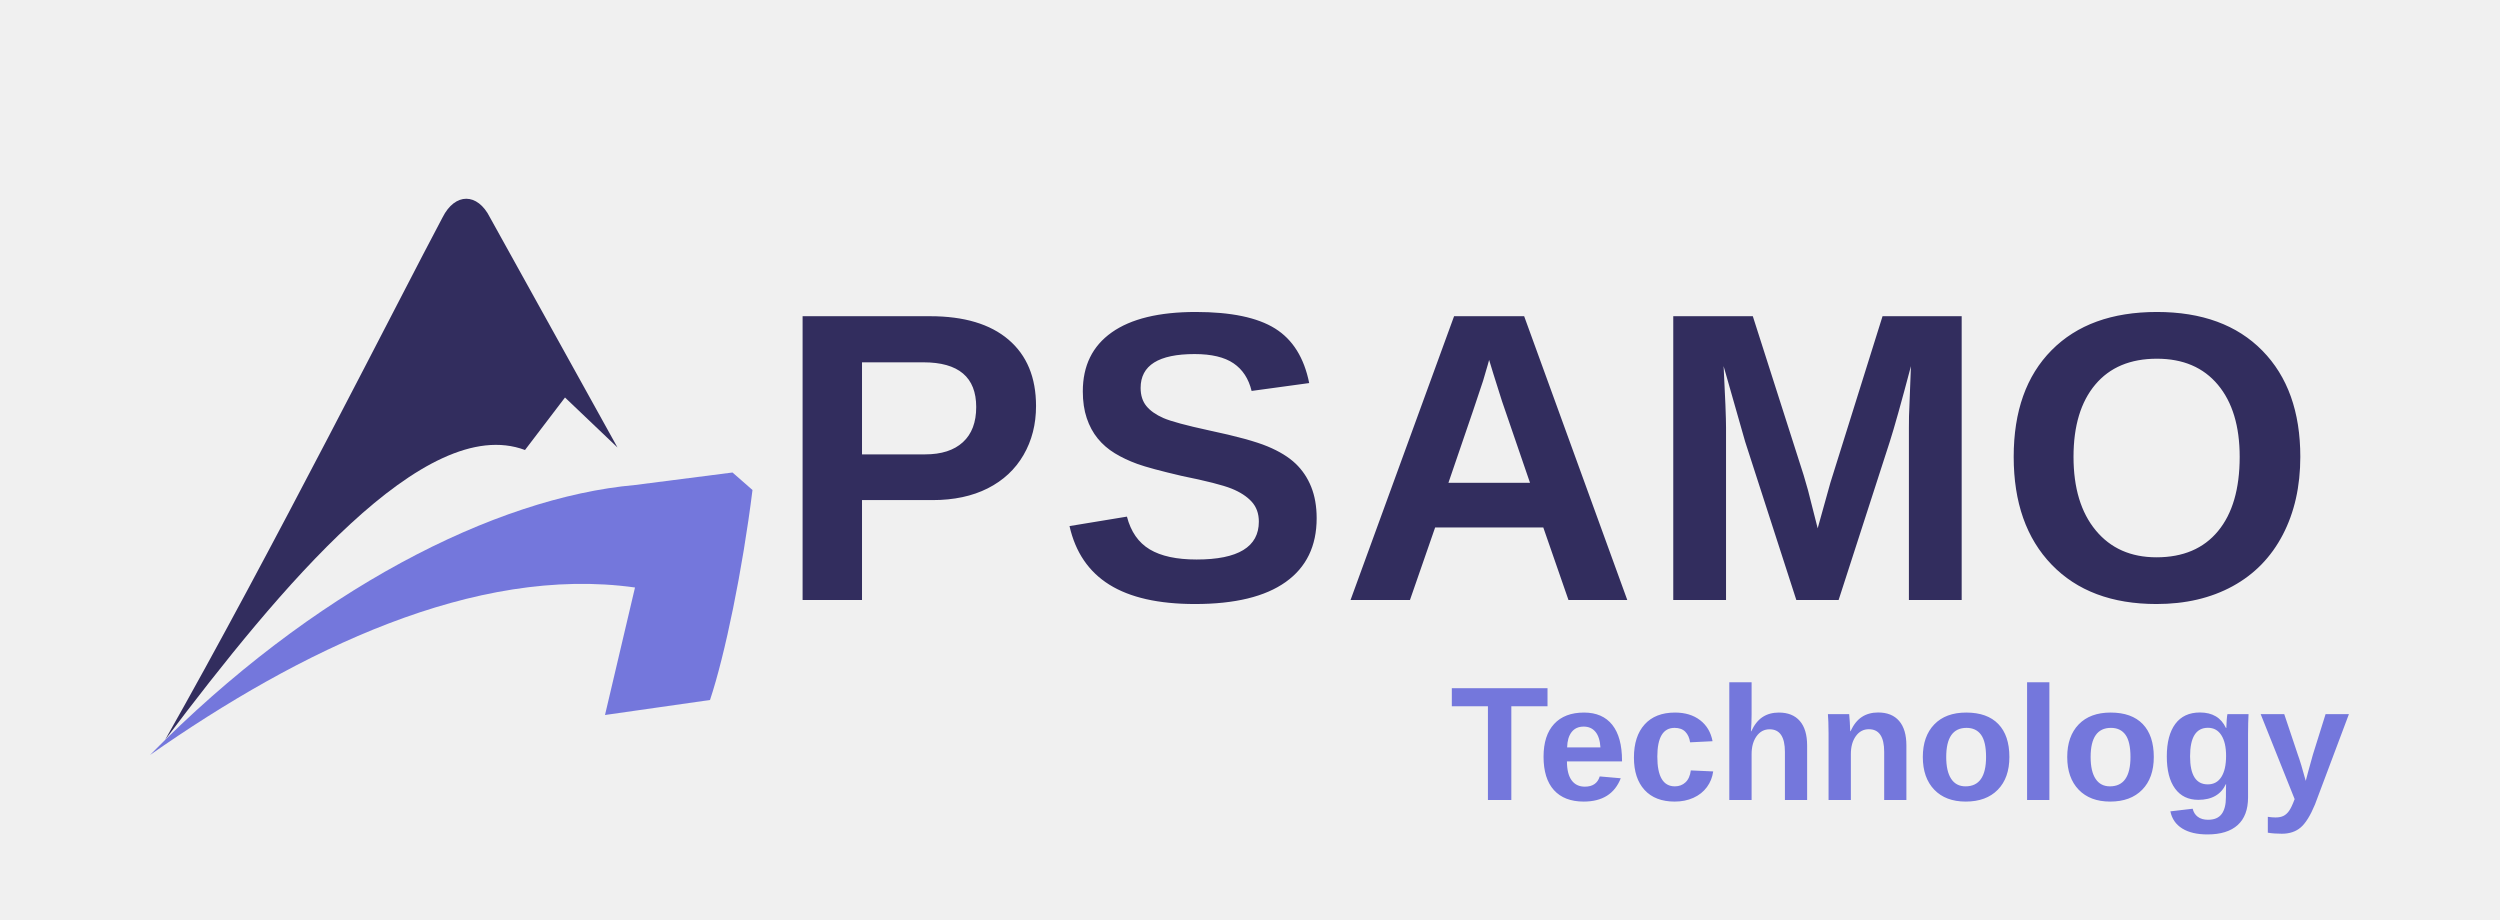
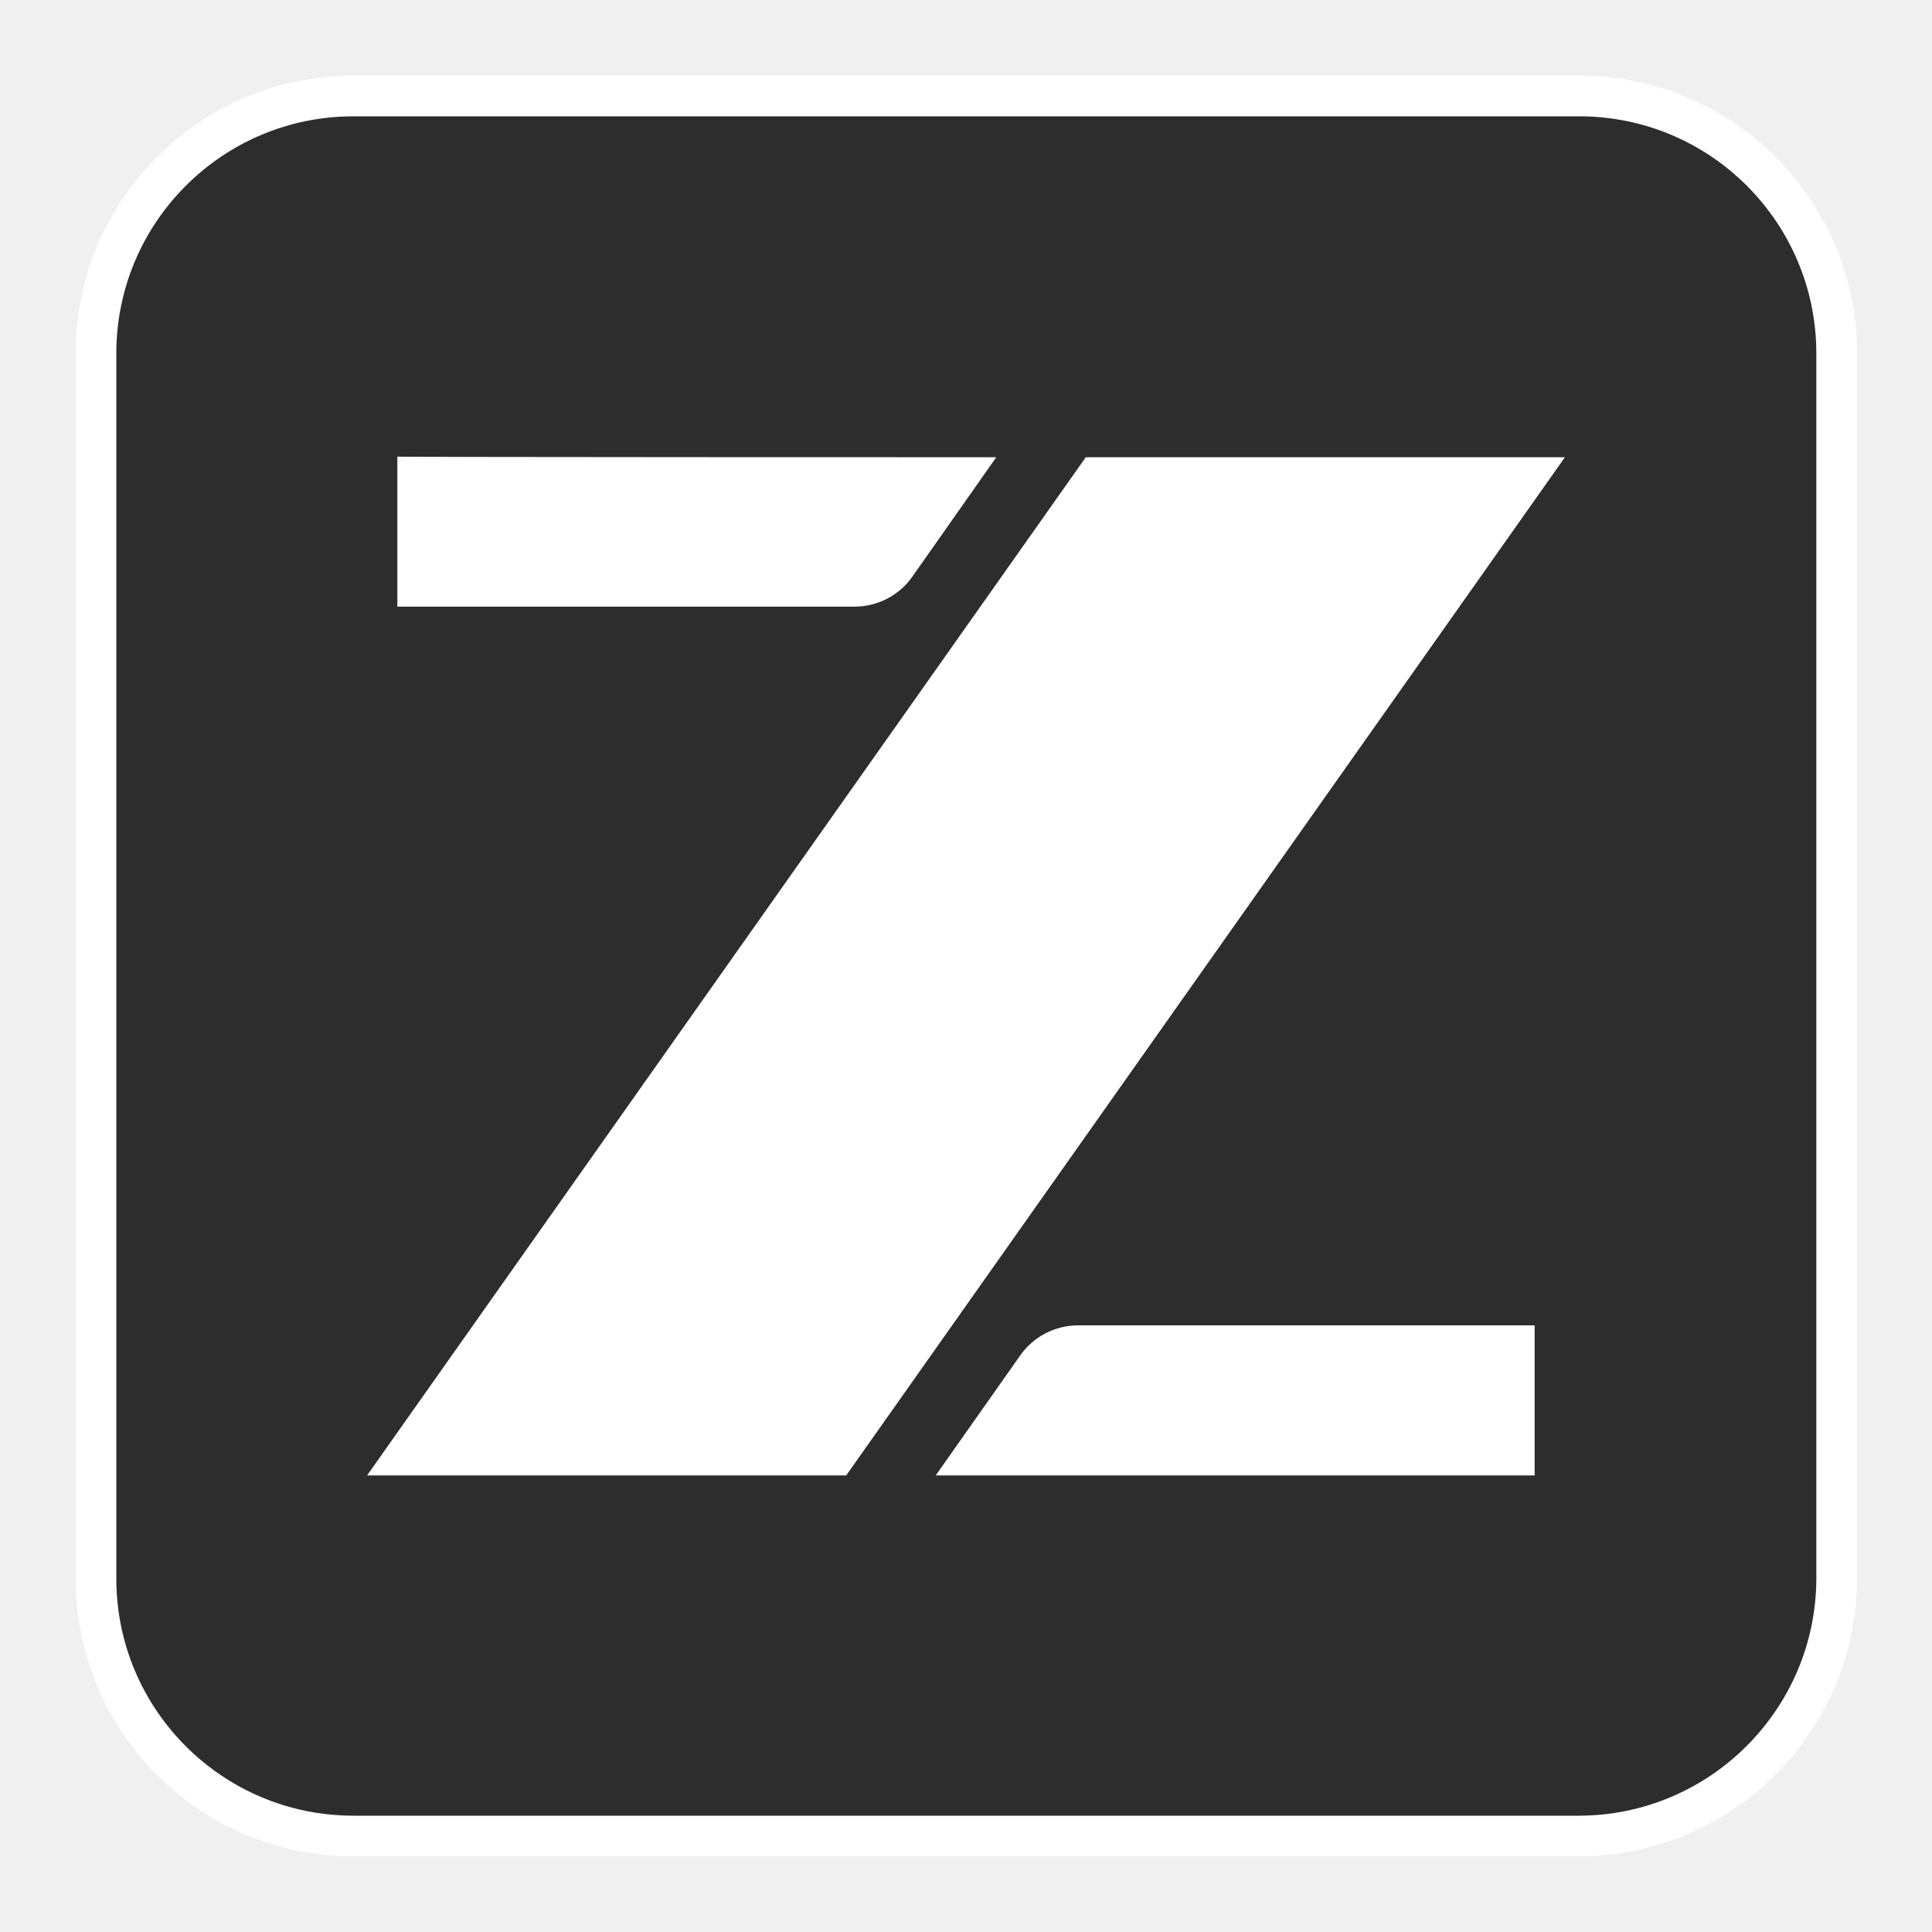
- <svg xmlns="http://www.w3.org/2000/svg" width="2000" height="736" viewBox="0 0 2000 736" fill="none">
-   <path d="M132 592 C216 444 322 234 354 174 C364 154 382 154 392 174 L494 358 L452 318 L420 360 C340 330 224 470 132 592 Z" fill="#322D5E" />
-   <path d="M120 604 C250 472 396 398 508 388 L586 378 L602 392 C594 456 580 524 568 560 L484 572 L508 470 C380 452 240 520 120 604 Z" fill="#7477DC" />
-   <text x="620" y="480" font-family="Arial, Helvetica, sans-serif" font-size="330" font-weight="800" letter-spacing="6" fill="#322D5E">PSAMO</text>
-   <text x="1160" y="640" font-family="Arial, Helvetica, sans-serif" font-size="130" font-weight="700" fill="#7477DC">Technology</text>
+ <svg xmlns="http://www.w3.org/2000/svg" version="1.1" x="0px" y="0px" viewBox="0 0 30 30" style="enable-background:new 0 0 30 30;" xml:space="preserve">
+   <defs>
+     <style type="text/css">
+     .st194{fill:#2D2D2D;stroke:#FFFFFF;stroke-width:0.632;stroke-miterlimit:10;}
+     .st23{fill:#FFFFFF;}
+ 
+     .z-breathe {
+       animation: breathe 2.5s ease-in-out infinite;
+     }
+ 
+     @keyframes breathe {
+       0%, 100% { opacity: 0.7; }
+       50% { opacity: 1; }
+     }
+   </style>
+   </defs>
+   <g>
+     <path class="st194" d="M24.51,28.51H5.49c-2.21,0-4-1.79-4-4V5.49c0-2.21,1.79-4,4-4h19.03c2.21,0,4,1.79,4,4v19.03     C28.51,26.72,26.72,28.51,24.51,28.51z" />
+     <g class="z-breathe">
+       <path class="st23" d="M15.47,7.1l-1.3,1.85c-0.2,0.29-0.54,0.47-0.9,0.47h-7.1V7.09C6.16,7.1,15.47,7.1,15.47,7.1z" />
+       <polygon class="st23" points="24.3,7.1 13.14,22.91 5.7,22.91 16.86,7.1" />
+       <path class="st23" d="M14.53,22.91l1.31-1.86c0.2-0.29,0.54-0.47,0.9-0.47h7.09v2.33H14.53z" />
+     </g>
+   </g>
</svg>
